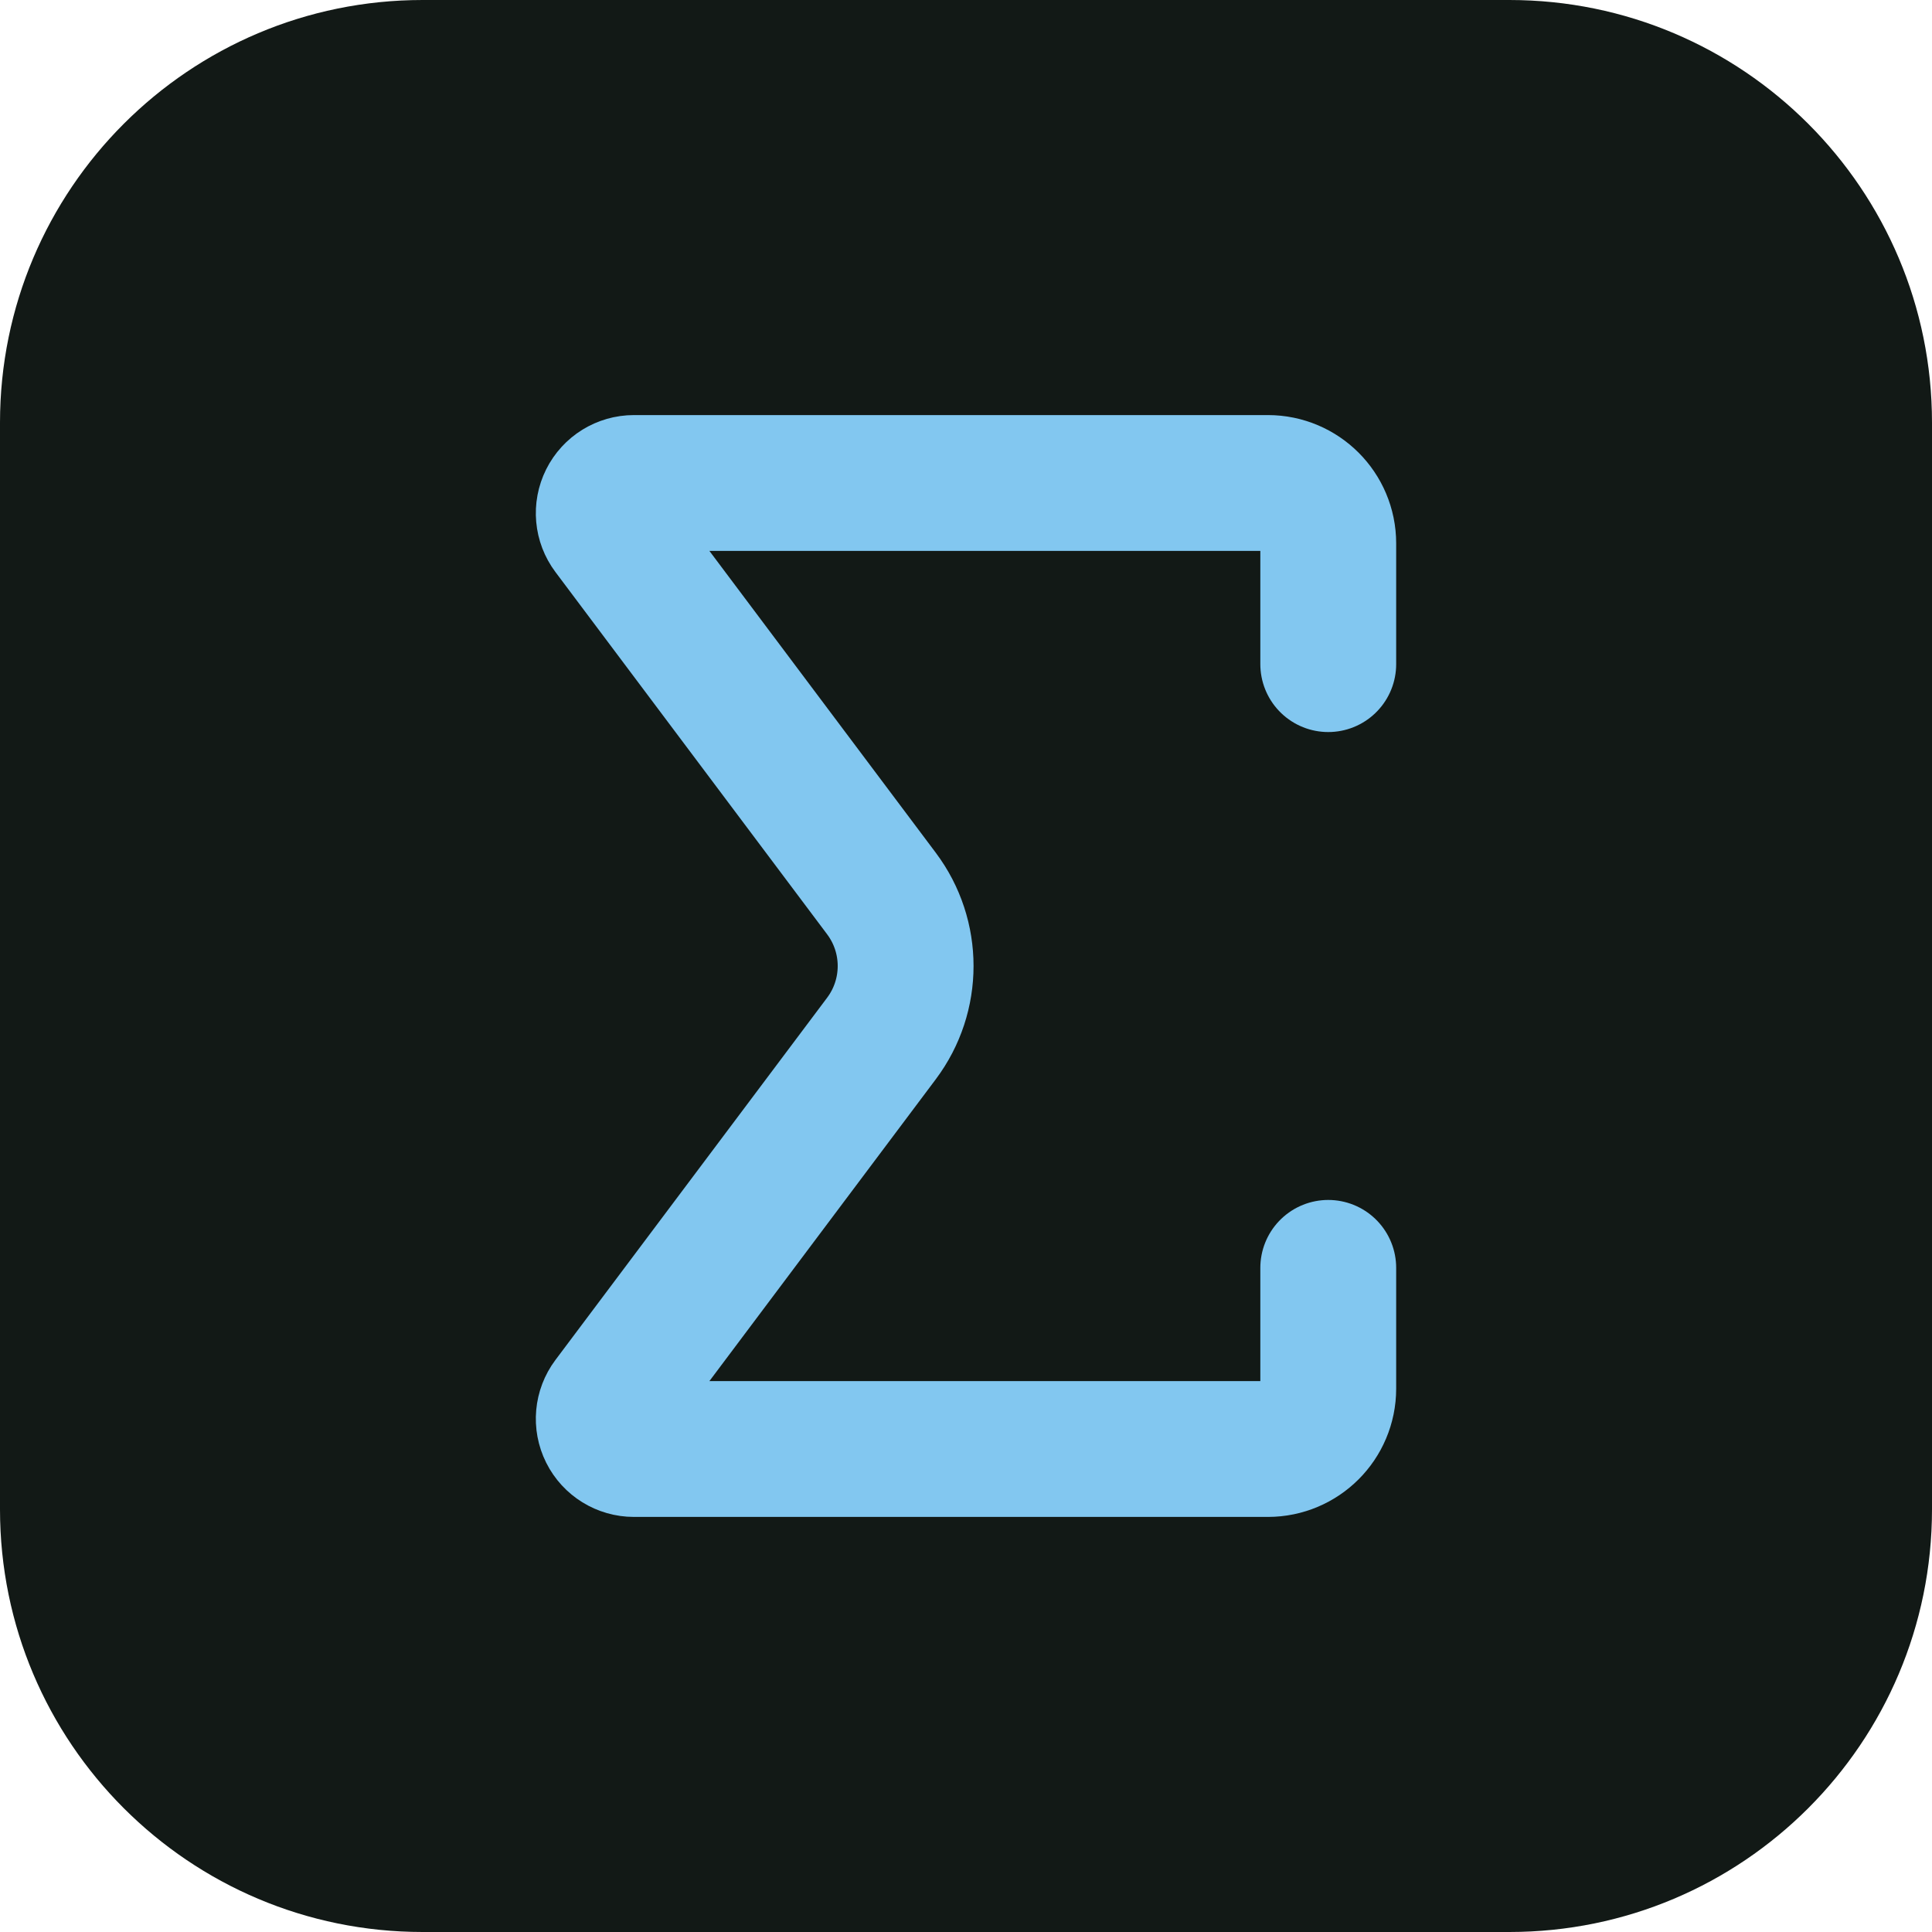
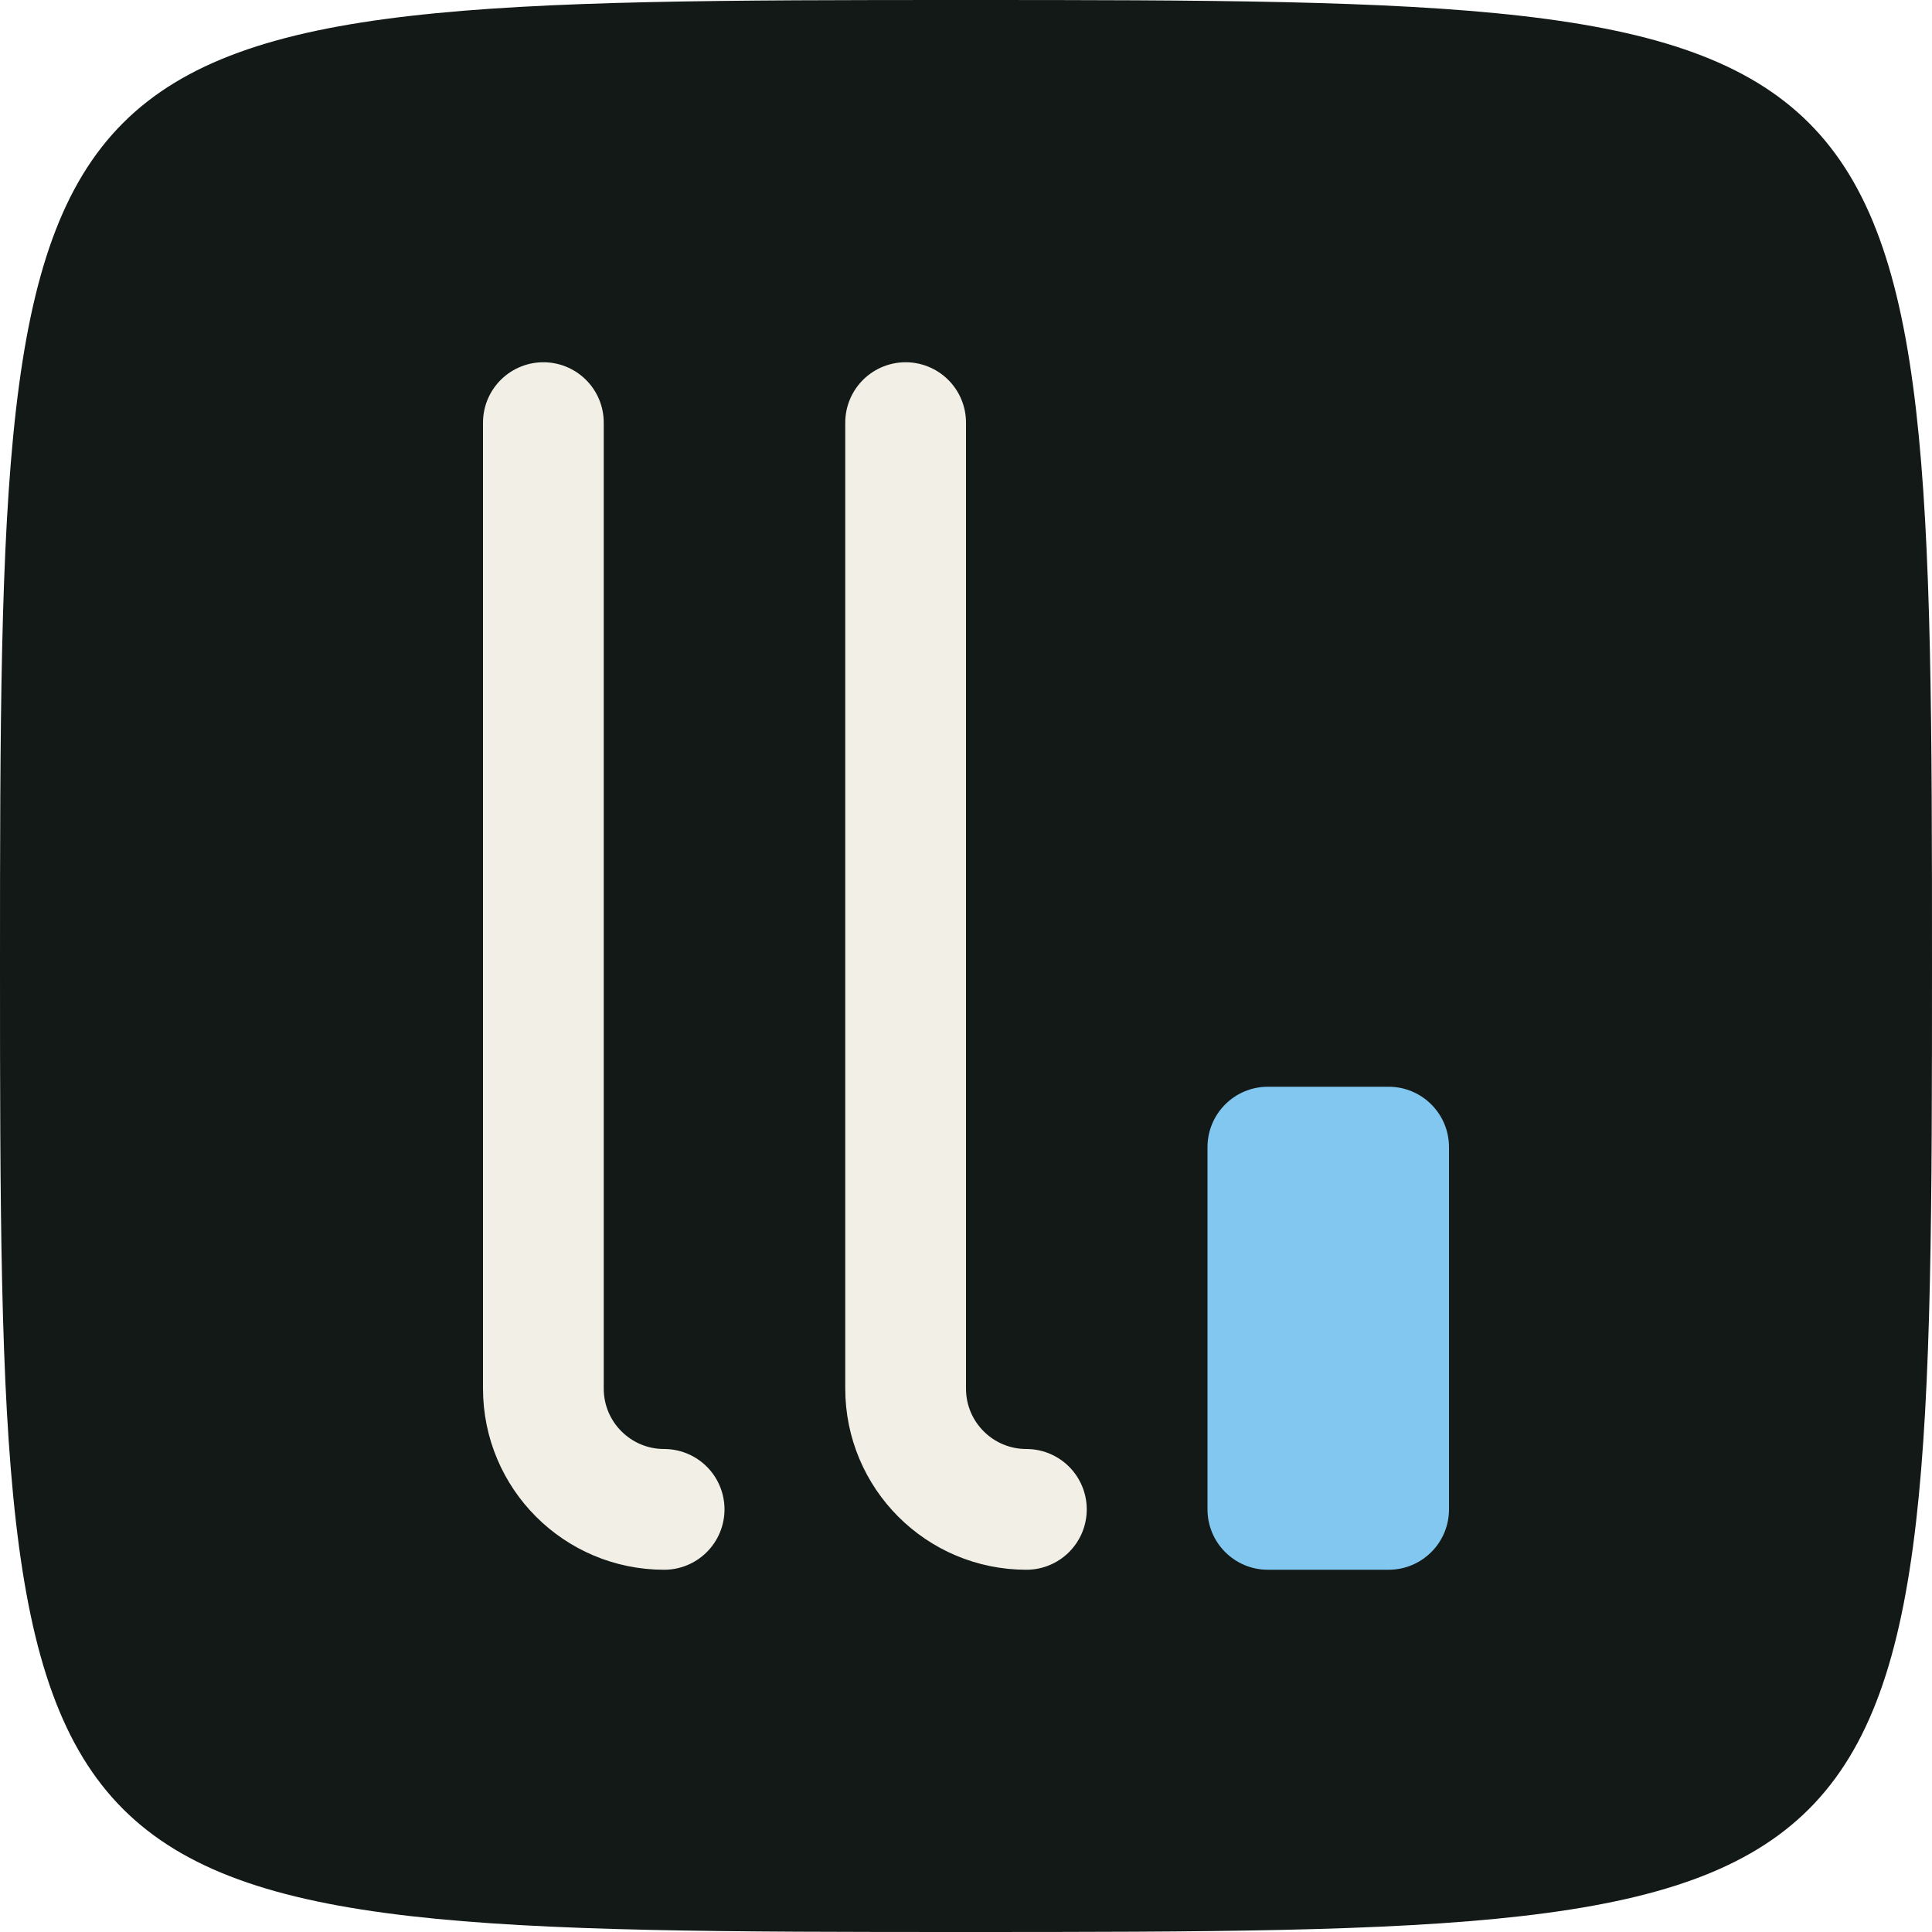
<svg xmlns="http://www.w3.org/2000/svg" viewBox="0 0 32 32">
-   <rect width="32" height="32" rx="7" fill="#121916" />
-   <path transform="translate(4 4)" d="M18 7V5a1 1 0 0 0-1-1H6.5a.5.5 0 0 0-.4.8l4.5 6a2 2 0 0 1 0 2.4l-4.5 6a.5.5 0 0 0 .4.8H17a1 1 0 0 0 1-1v-2" fill="none" stroke="#82c7f0" stroke-width="2.25" stroke-linecap="round" stroke-linejoin="round" />
+   <path d="M16 0C31.9 0 32 .1 32 16S31.9 32 16 32 0 31.9 0 16 .1 0 16 0Z" fill="#121916" />
+   <path d="M9 7V23a2 2 0 0 0 2 2M15 7V23a2 2 0 0 0 2 2" fill="none" stroke="#f1efe6" stroke-width="2" stroke-linecap="round" stroke-linejoin="round" />
+   <rect x="20" y="18" width="4" height="8" rx="1" fill="#82c7f0" />
</svg>
